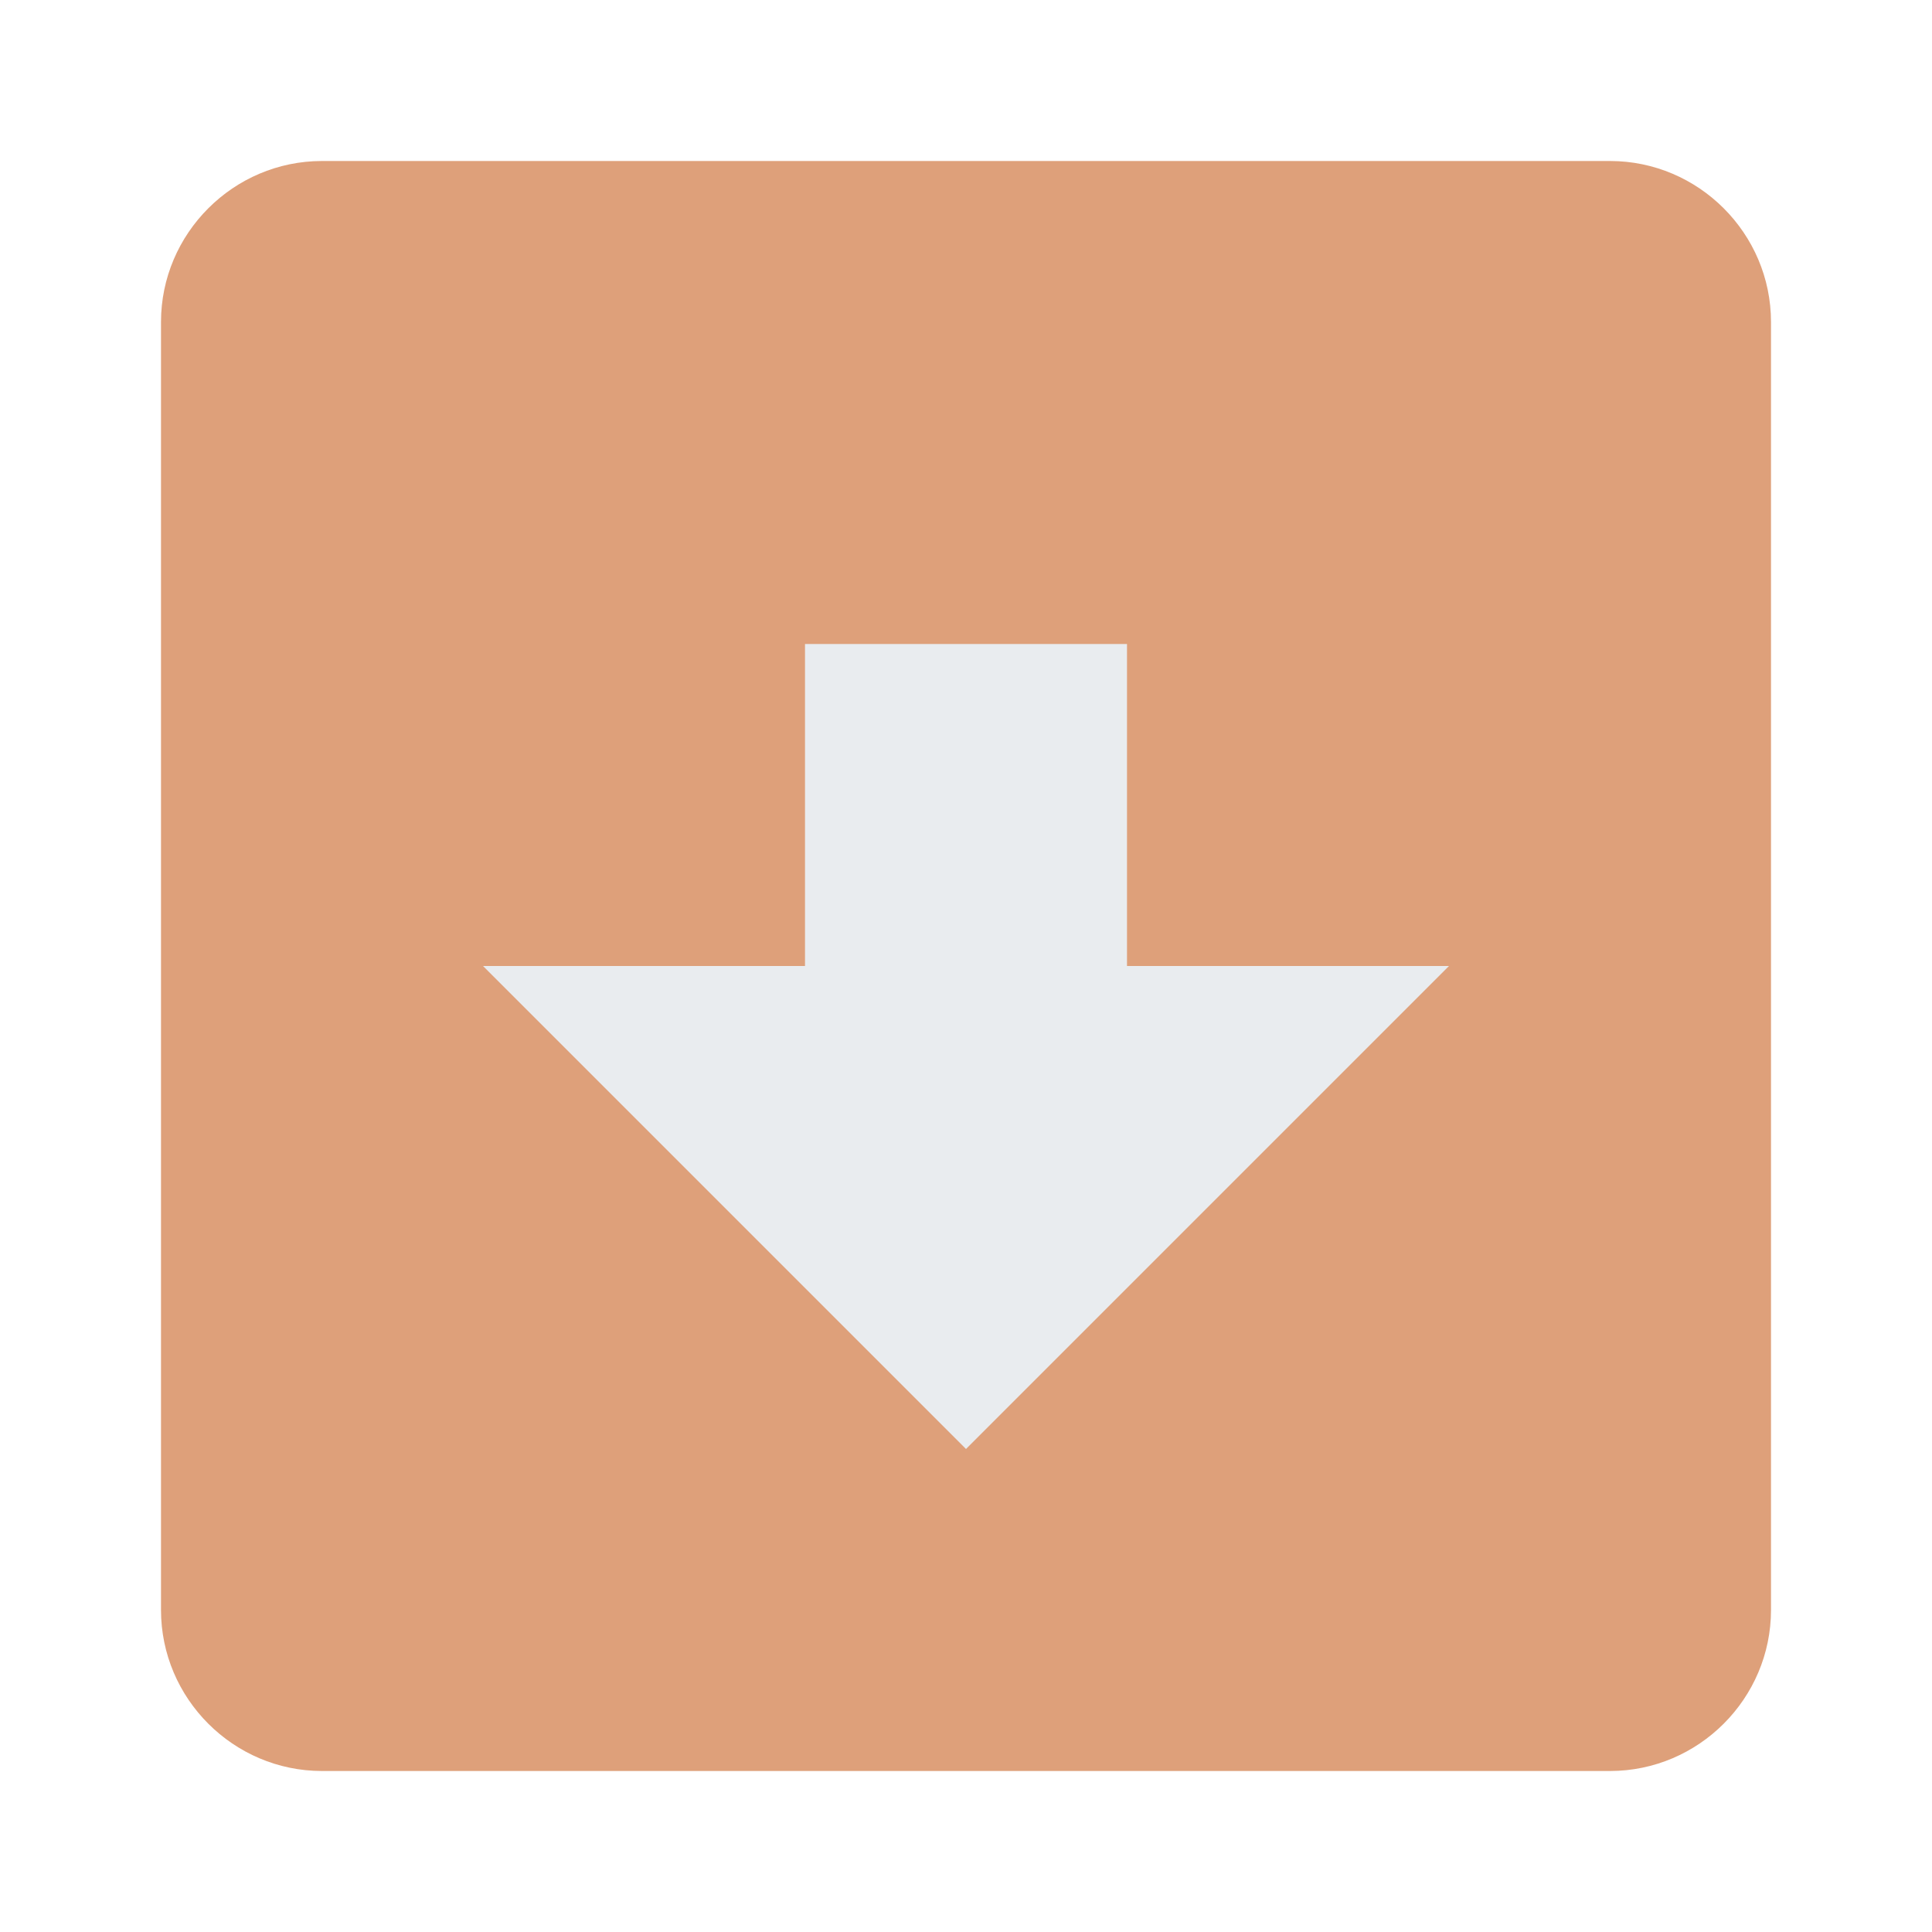
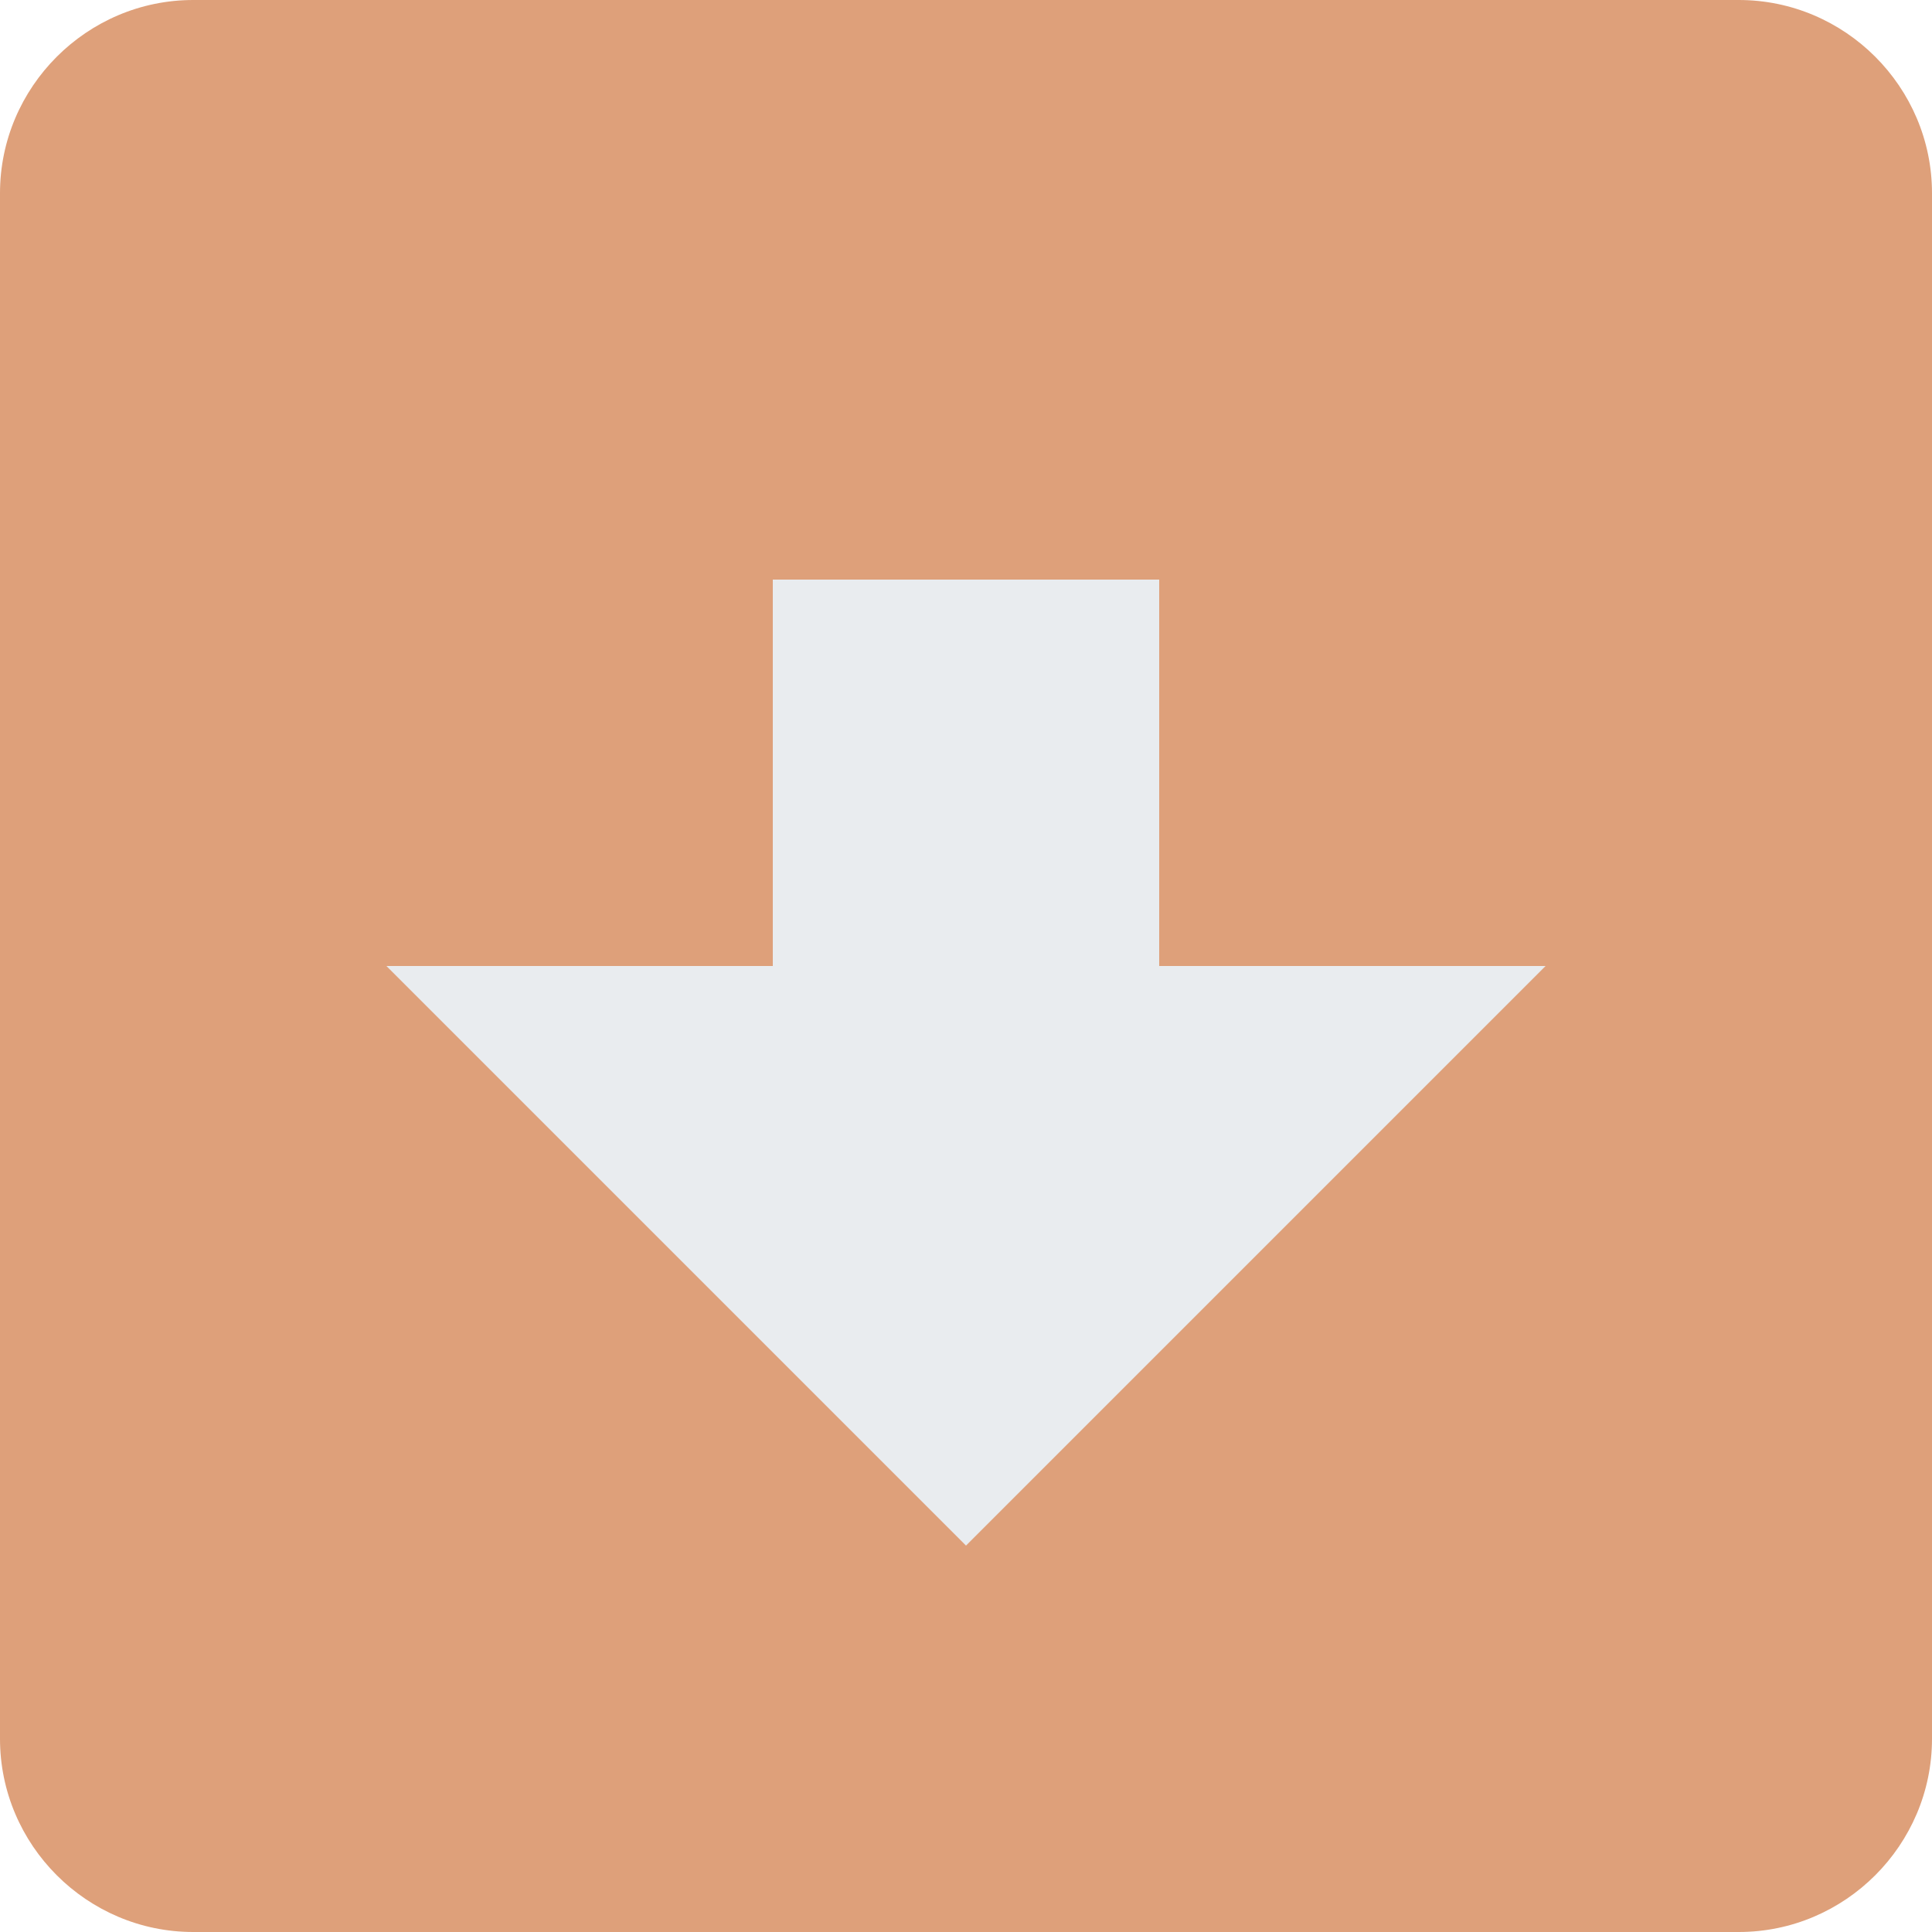
- <svg xmlns="http://www.w3.org/2000/svg" width="24" height="24" viewBox="0 0 24 24">
-   <path fill="#dea07a" d="M20 2H4c-1.1 0-2 .9-2 2v16c0 1.1.9 2 2 2h16c1.1 0 2-.9 2-2V4c0-1.1-.9-2-2-2z" />
-   <path fill="#e9ecef" d="M12 18l-6-6h4V8h4v4h4l-6 6z" />
+ <svg xmlns="http://www.w3.org/2000/svg" width="20" height="20" viewBox="0 0 20 20" version="1.1" id="svg2">
+   <defs id="defs2" />
+   <path fill="#dea07a" d="M 18,0 H 2 C 0.9,0 0,0.9 0,2 v 16 c 0,1.1 0.9,2 2,2 h 16 c 1.1,0 2,-0.9 2,-2 V 2 C 20,0.9 19.1,0 18,0 Z" id="path1" />
+   <path fill="#e9ecef" d="M 10,16 4,10 H 8 V 6 h 4 v 4 h 4 z" id="path2" />
</svg>
